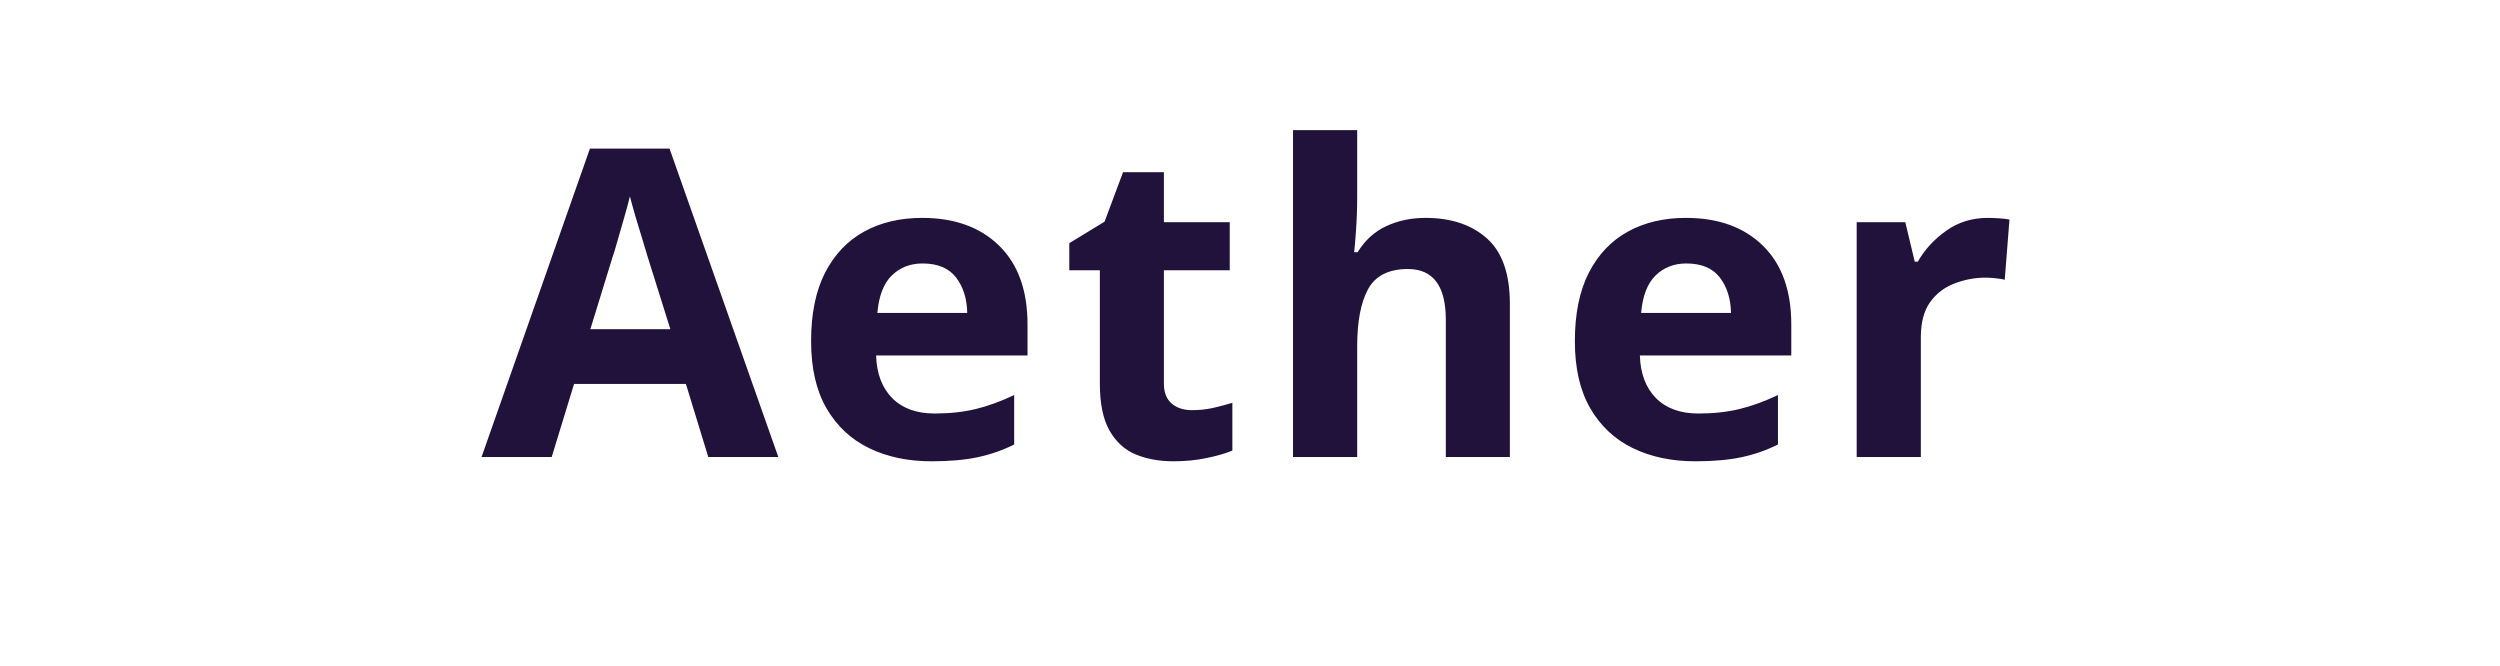
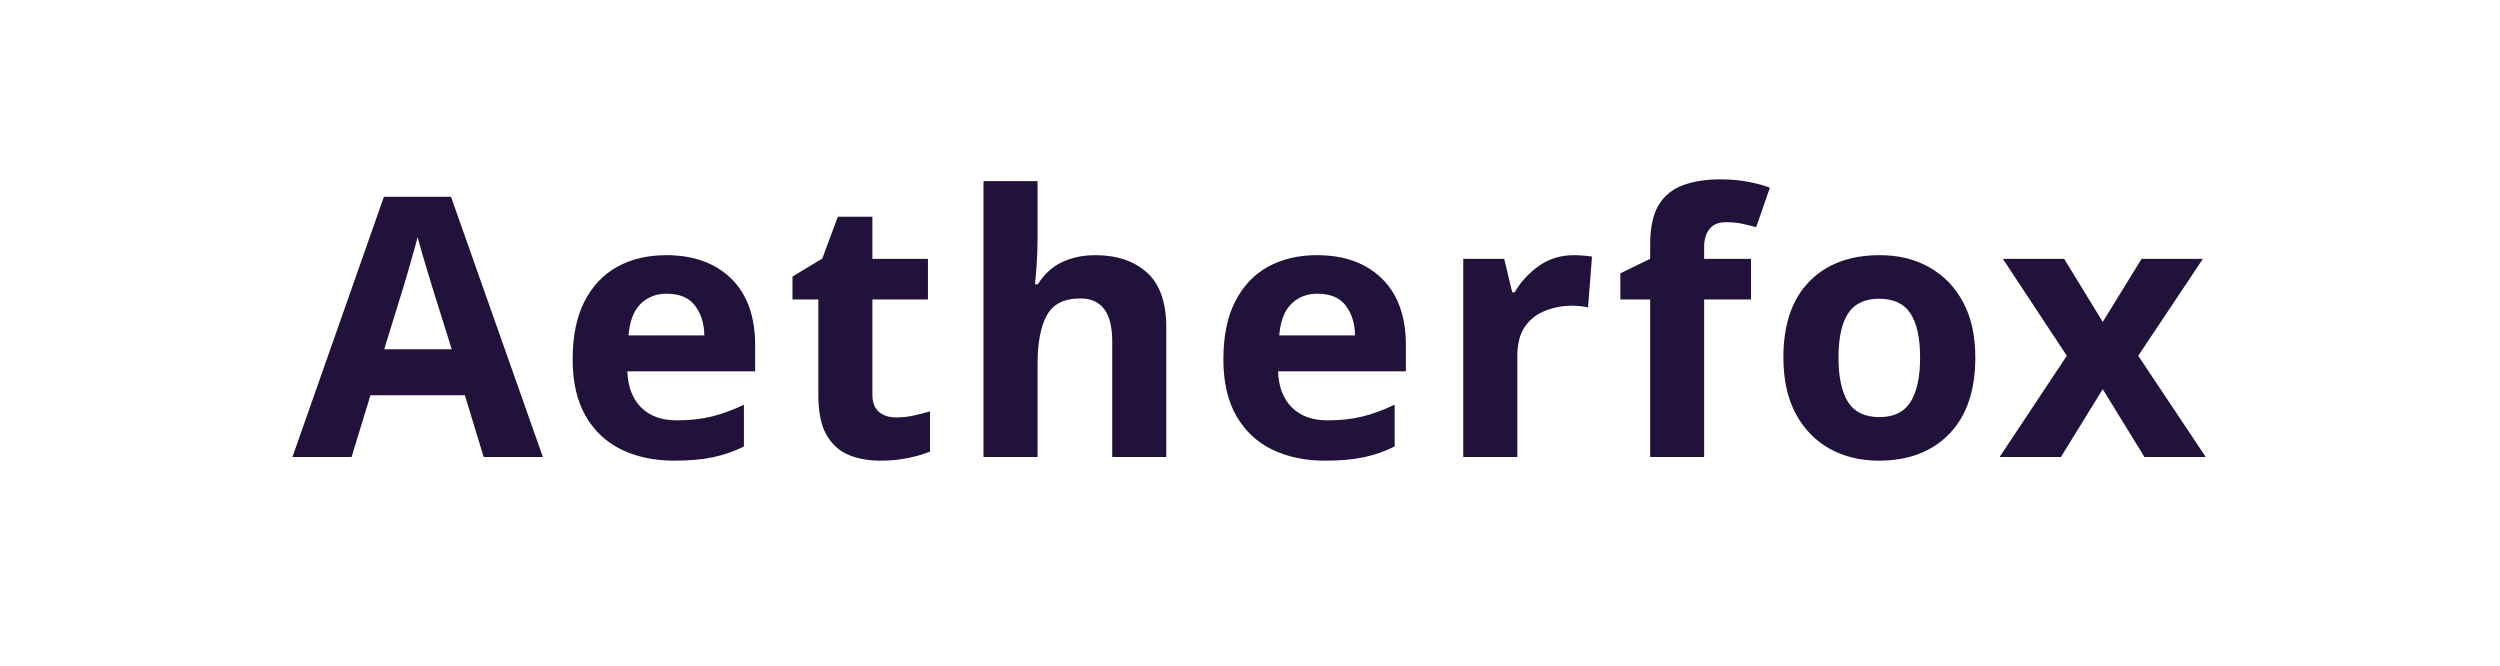
<svg xmlns="http://www.w3.org/2000/svg" viewBox="0 0 372 99">
-   <text x="186" y="68" text-anchor="middle" font-family="Segoe UI, system-ui, sans-serif" font-size="64" font-weight="600" letter-spacing="2" fill="#20123a">Aether</text>
+   <text x="186" y="68" text-anchor="middle" font-family="Segoe UI, system-ui, sans-serif" font-size="54" font-weight="600" letter-spacing="2" fill="#20123a">Aetherfox</text>
</svg>
